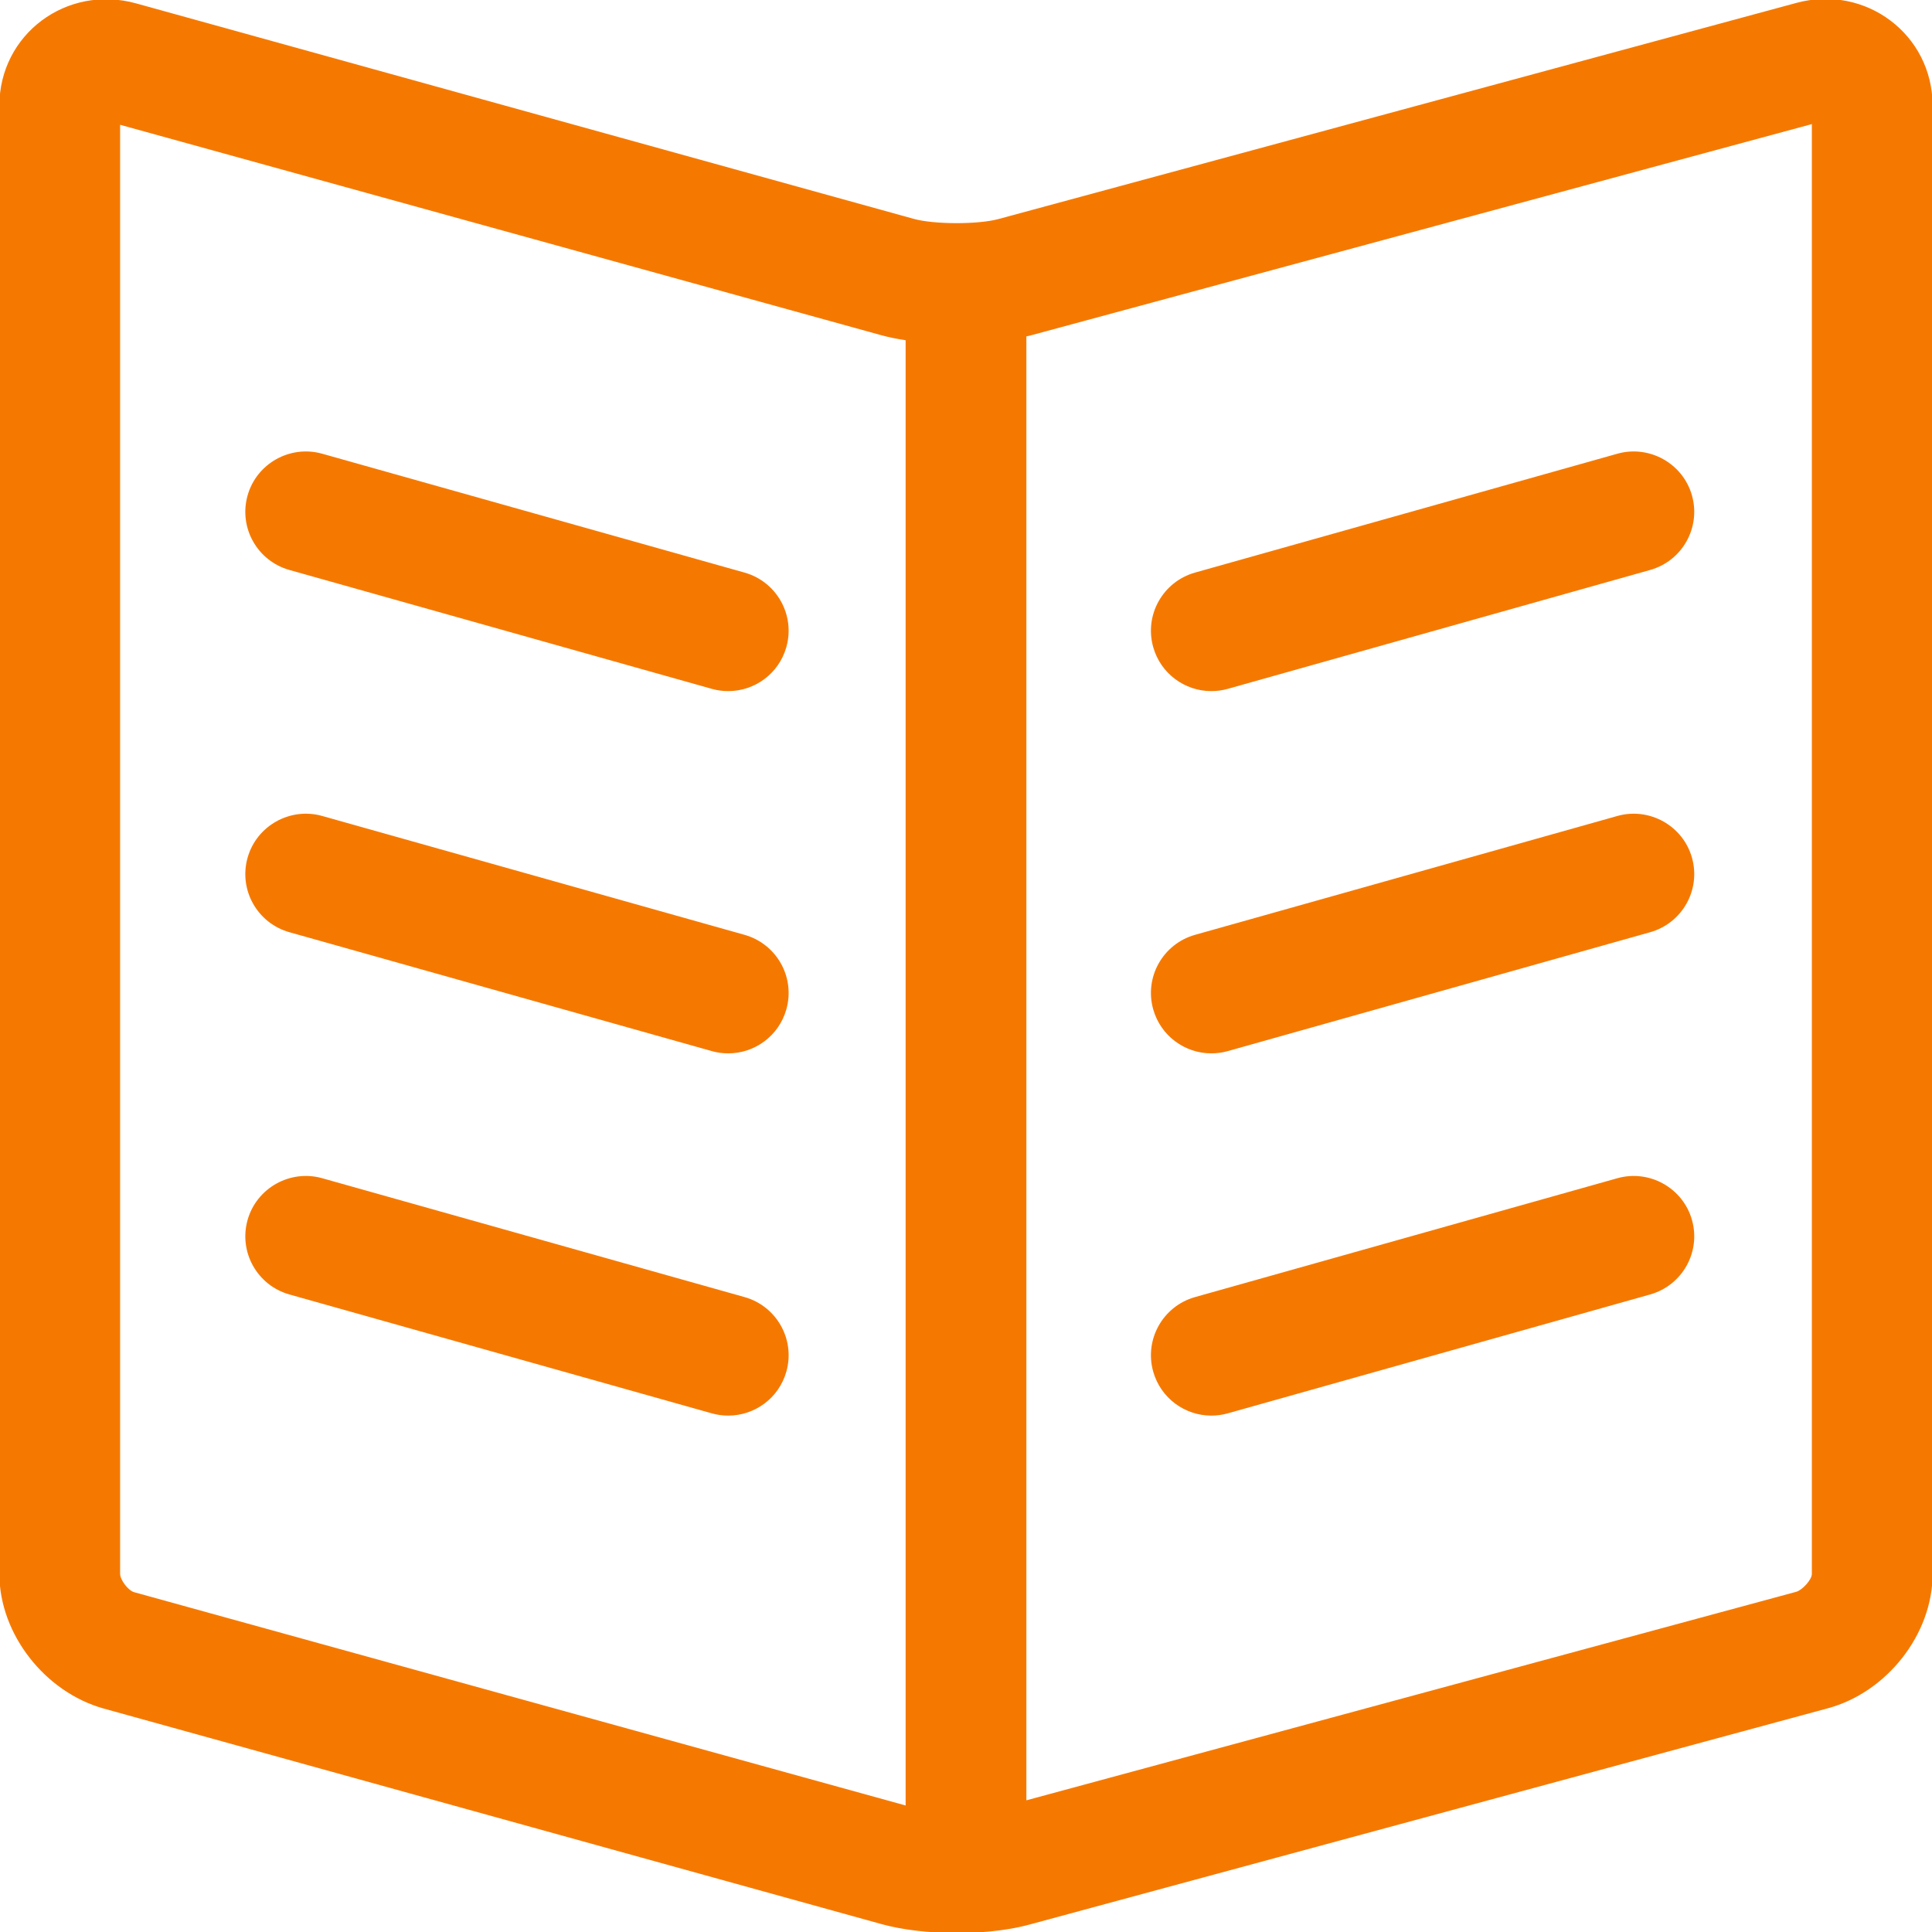
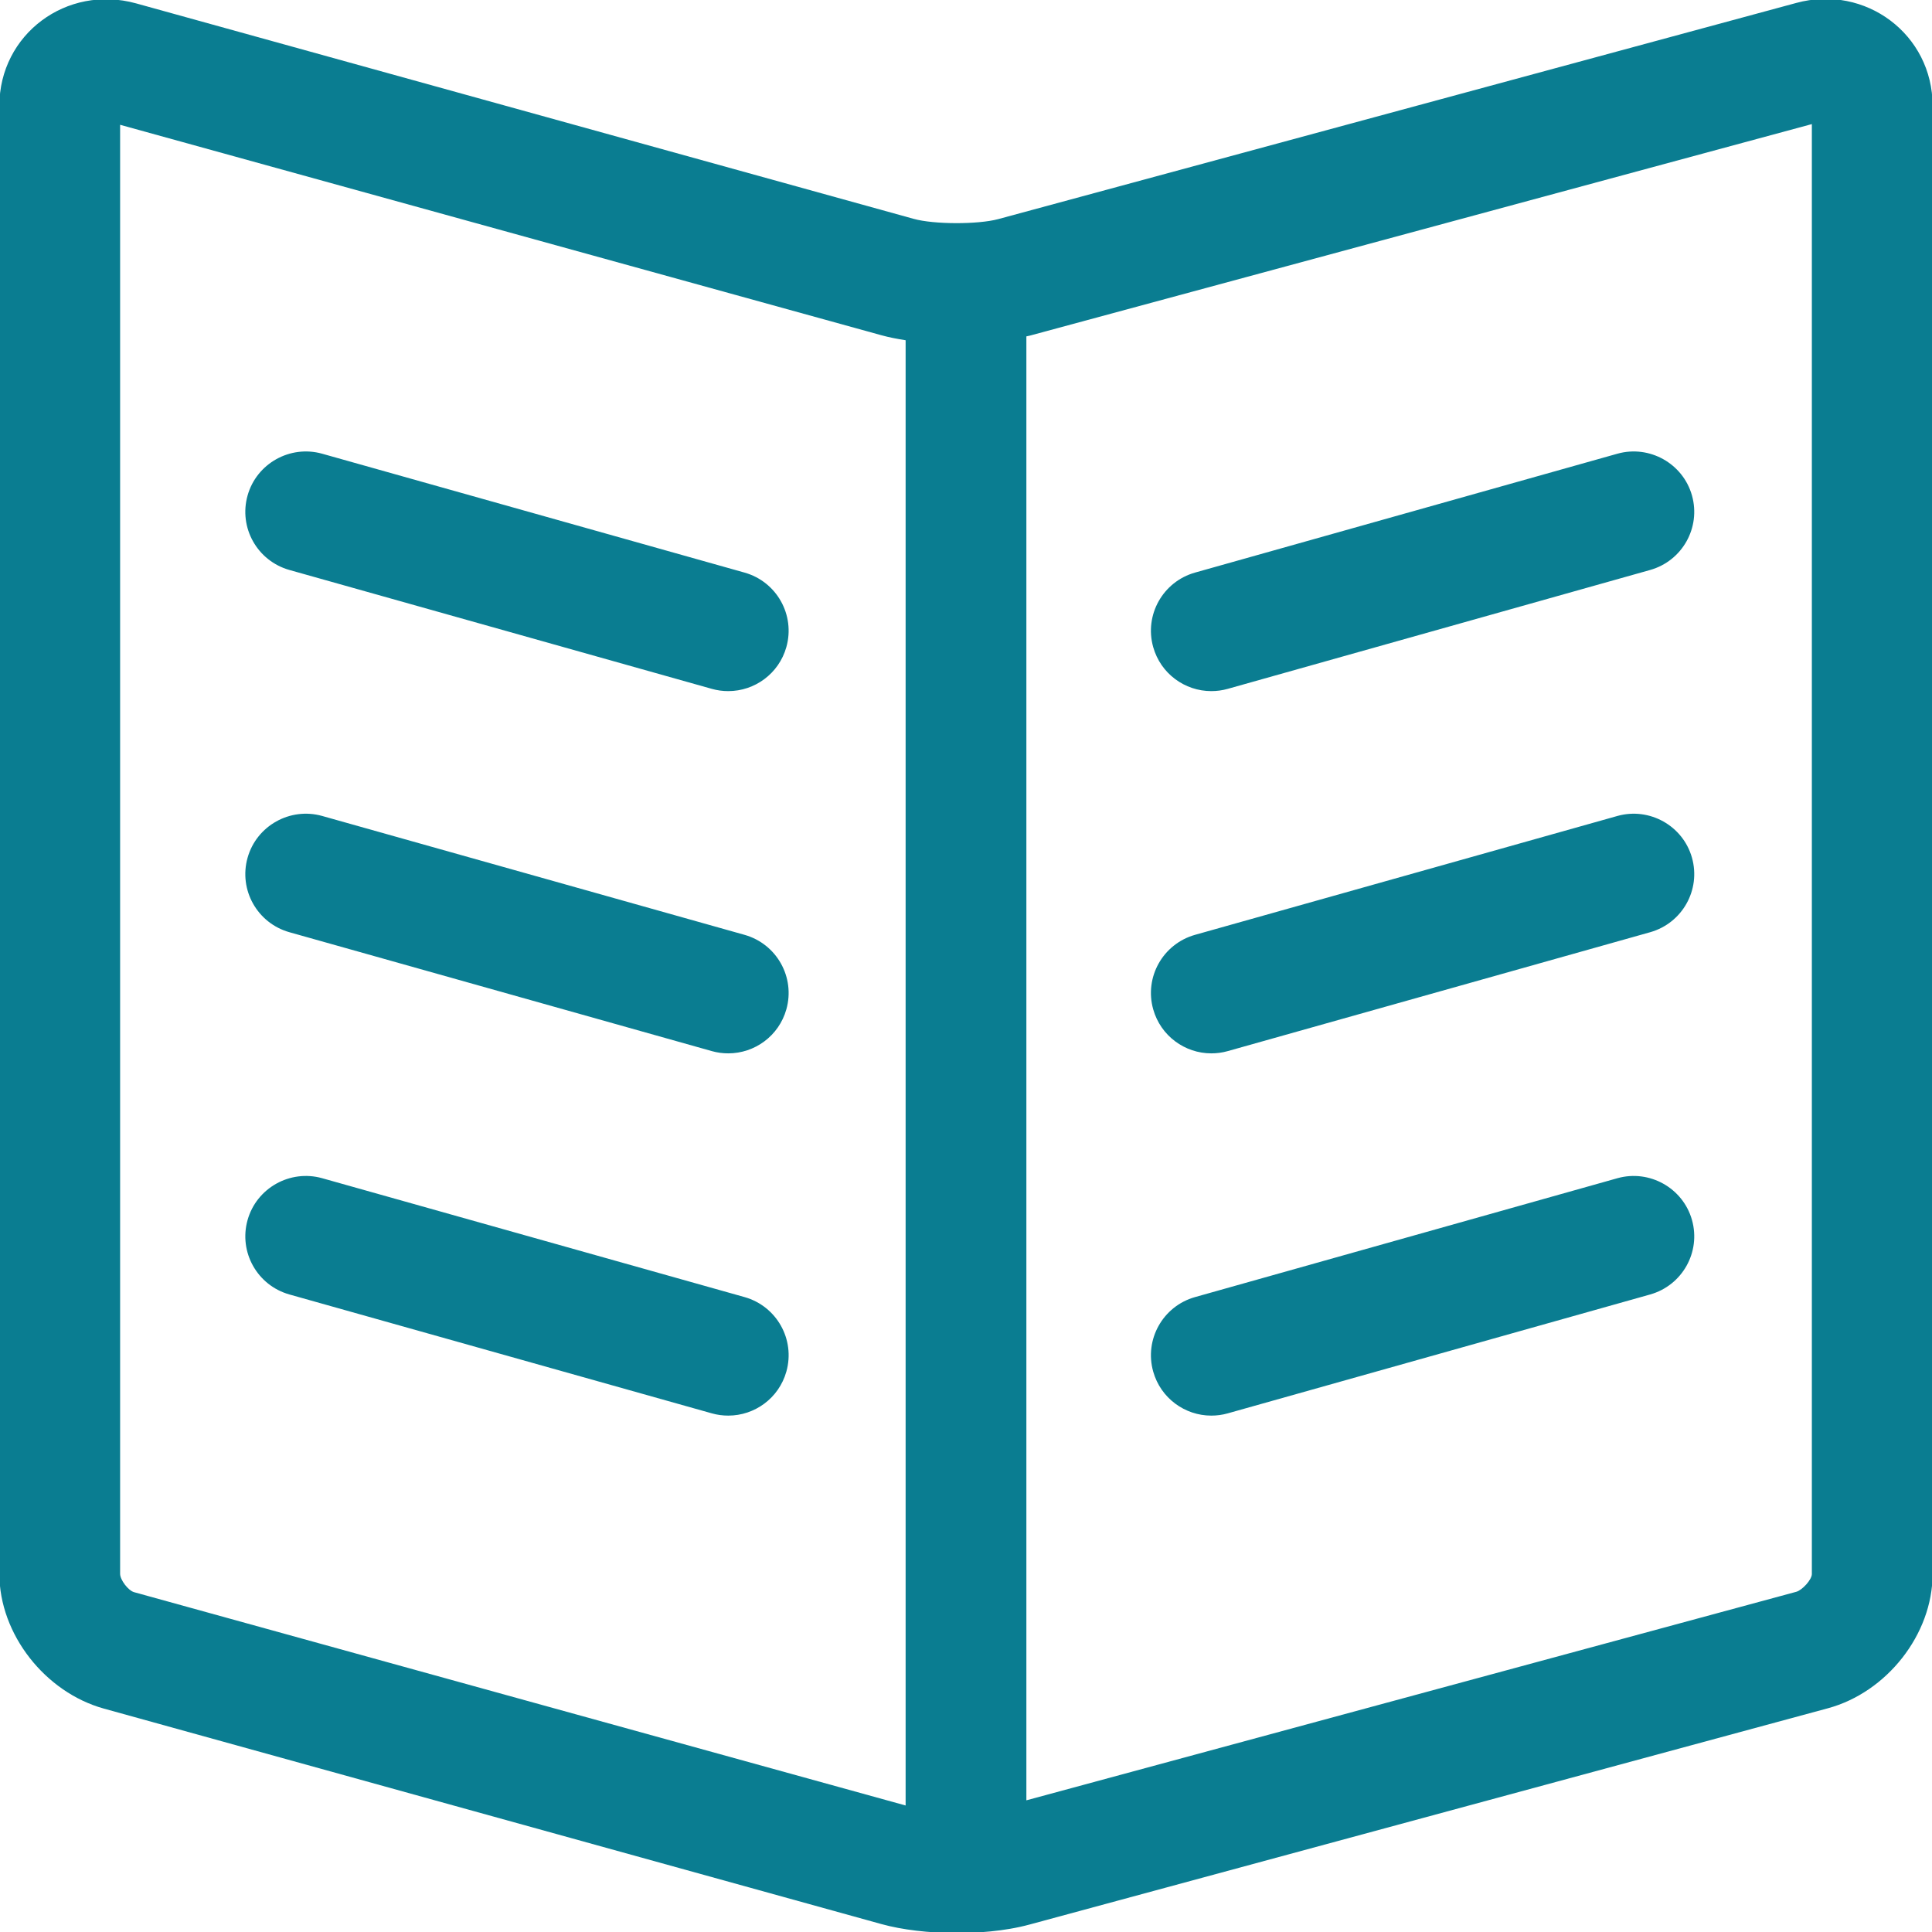
- <svg xmlns="http://www.w3.org/2000/svg" width="64" height="64" viewBox="0 0 1024 1024">
-   <rect x="0" y="0" width="1024" height="1024" rx="8" fill="none" />
-   <svg viewBox="0 0 1024 1024" fill="#f57900" x="0" y="0" width="1024" height="1024">
-     <path fill="#f57900" d="M952.08 1.552L529.039 116.144c-10.752 2.88-34.096 2.848-44.815-.16L72.08 1.776C35.295-8.352-.336 18.176-.336 56.048V834.16c0 32.096 24.335 62.785 55.311 71.409l412.16 114.224c11.025 3.055 25.217 4.751 39.937 4.751c10.095 0 25.007-.784 38.72-4.528l423.023-114.592c31.056-8.4 55.504-39.024 55.504-71.248V56.048c.016-37.84-35.616-64.464-72.24-54.496zM479.999 956.943L71.071 843.887c-3.088-.847-7.408-6.496-7.408-9.712V66.143L467.135 177.68c3.904 1.088 8.288 1.936 12.864 2.656v776.608zm480.336-122.767c0 3.152-5.184 8.655-8.256 9.503L544 954.207v-775.92c.592-.144 1.2-.224 1.792-.384L960.32 65.775v768.4h.016zM641.999 366.303c2.88 0 5.81-.367 8.69-1.184l223.935-63.024c17.025-4.816 26.945-22.465 22.16-39.473s-22.56-26.88-39.472-22.16l-223.936 63.025c-17.024 4.816-26.944 22.464-22.16 39.472c3.968 14.128 16.815 23.344 30.783 23.344zm.002 192.001c2.88 0 5.81-.368 8.69-1.185l223.935-63.024c17.025-4.816 26.945-22.465 22.16-39.473c-4.783-17.008-22.56-26.88-39.472-22.16l-223.936 63.025c-17.024 4.816-26.944 22.464-22.16 39.457c3.968 14.127 16.815 23.36 30.783 23.36zm.002 192c2.88 0 5.81-.368 8.69-1.185l223.935-63.024c17.025-4.816 26.945-22.465 22.16-39.473s-22.56-26.88-39.472-22.16L633.38 687.487c-17.024 4.816-26.944 22.464-22.16 39.472c3.968 14.113 16.815 23.345 30.783 23.345zM394.629 303.487l-223.934-63.025c-16.912-4.72-34.688 5.152-39.473 22.16s5.12 34.656 22.16 39.473l223.937 63.024a31.827 31.827 0 0 0 8.687 1.184c13.968 0 26.815-9.215 30.783-23.343c4.784-16.993-5.12-34.657-22.16-39.473zm.002 191.999l-223.934-63.025c-16.912-4.72-34.689 5.152-39.473 22.16s5.12 34.656 22.16 39.473l223.936 63.024a31.827 31.827 0 0 0 8.688 1.184c13.968 0 26.815-9.215 30.783-23.343c4.784-16.993-5.12-34.657-22.16-39.473zm.002 191.999L170.699 624.46c-16.912-4.72-34.689 5.152-39.473 22.16s5.12 34.656 22.16 39.473l223.936 63.024a31.827 31.827 0 0 0 8.688 1.184c13.968 0 26.815-9.215 30.783-23.343c4.784-17.008-5.12-34.657-22.16-39.473z" />
+ <svg xmlns="http://www.w3.org/2000/svg" width="64" height="64" viewBox="0 0 1024 1024" version="1.1" id="svg2">
+   <defs id="defs2" />
+   <rect x="0" y="0" width="1024" height="1024" rx="8" fill="none" id="rect1" />
+   <svg viewBox="0 0 1024 1024" fill="#f57900" x="0" y="0" width="1024" height="1024" version="1.1" id="svg1" style="fill:#0a7d91;fill-opacity:1">
+     <path fill="#f57900" d="M952.08 1.552L529.039 116.144c-10.752 2.88-34.096 2.848-44.815-.16L72.08 1.776C35.295-8.352-.336 18.176-.336 56.048V834.16c0 32.096 24.335 62.785 55.311 71.409l412.16 114.224c11.025 3.055 25.217 4.751 39.937 4.751c10.095 0 25.007-.784 38.72-4.528l423.023-114.592c31.056-8.4 55.504-39.024 55.504-71.248V56.048c.016-37.84-35.616-64.464-72.24-54.496zM479.999 956.943L71.071 843.887c-3.088-.847-7.408-6.496-7.408-9.712V66.143L467.135 177.68c3.904 1.088 8.288 1.936 12.864 2.656v776.608zm480.336-122.767c0 3.152-5.184 8.655-8.256 9.503L544 954.207v-775.92c.592-.144 1.2-.224 1.792-.384L960.32 65.775v768.4h.016zM641.999 366.303c2.88 0 5.81-.367 8.69-1.184l223.935-63.024c17.025-4.816 26.945-22.465 22.16-39.473s-22.56-26.88-39.472-22.16l-223.936 63.025c-17.024 4.816-26.944 22.464-22.16 39.472c3.968 14.128 16.815 23.344 30.783 23.344zm.002 192.001c2.88 0 5.81-.368 8.69-1.185l223.935-63.024c17.025-4.816 26.945-22.465 22.16-39.473c-4.783-17.008-22.56-26.88-39.472-22.16l-223.936 63.025c-17.024 4.816-26.944 22.464-22.16 39.457c3.968 14.127 16.815 23.36 30.783 23.36zm.002 192c2.88 0 5.81-.368 8.69-1.185l223.935-63.024c17.025-4.816 26.945-22.465 22.16-39.473s-22.56-26.88-39.472-22.16L633.38 687.487c-17.024 4.816-26.944 22.464-22.16 39.472c3.968 14.113 16.815 23.345 30.783 23.345zM394.629 303.487l-223.934-63.025c-16.912-4.72-34.688 5.152-39.473 22.16s5.12 34.656 22.16 39.473l223.937 63.024a31.827 31.827 0 0 0 8.687 1.184c13.968 0 26.815-9.215 30.783-23.343c4.784-16.993-5.12-34.657-22.16-39.473zm.002 191.999l-223.934-63.025c-16.912-4.72-34.689 5.152-39.473 22.16s5.12 34.656 22.16 39.473l223.936 63.024a31.827 31.827 0 0 0 8.688 1.184c13.968 0 26.815-9.215 30.783-23.343c4.784-16.993-5.12-34.657-22.16-39.473zm.002 191.999L170.699 624.46c-16.912-4.72-34.689 5.152-39.473 22.16s5.12 34.656 22.16 39.473l223.936 63.024a31.827 31.827 0 0 0 8.688 1.184c13.968 0 26.815-9.215 30.783-23.343c4.784-17.008-5.12-34.657-22.16-39.473z" id="path1" style="fill:#0a7d91;fill-opacity:1" />
  </svg>
</svg>
